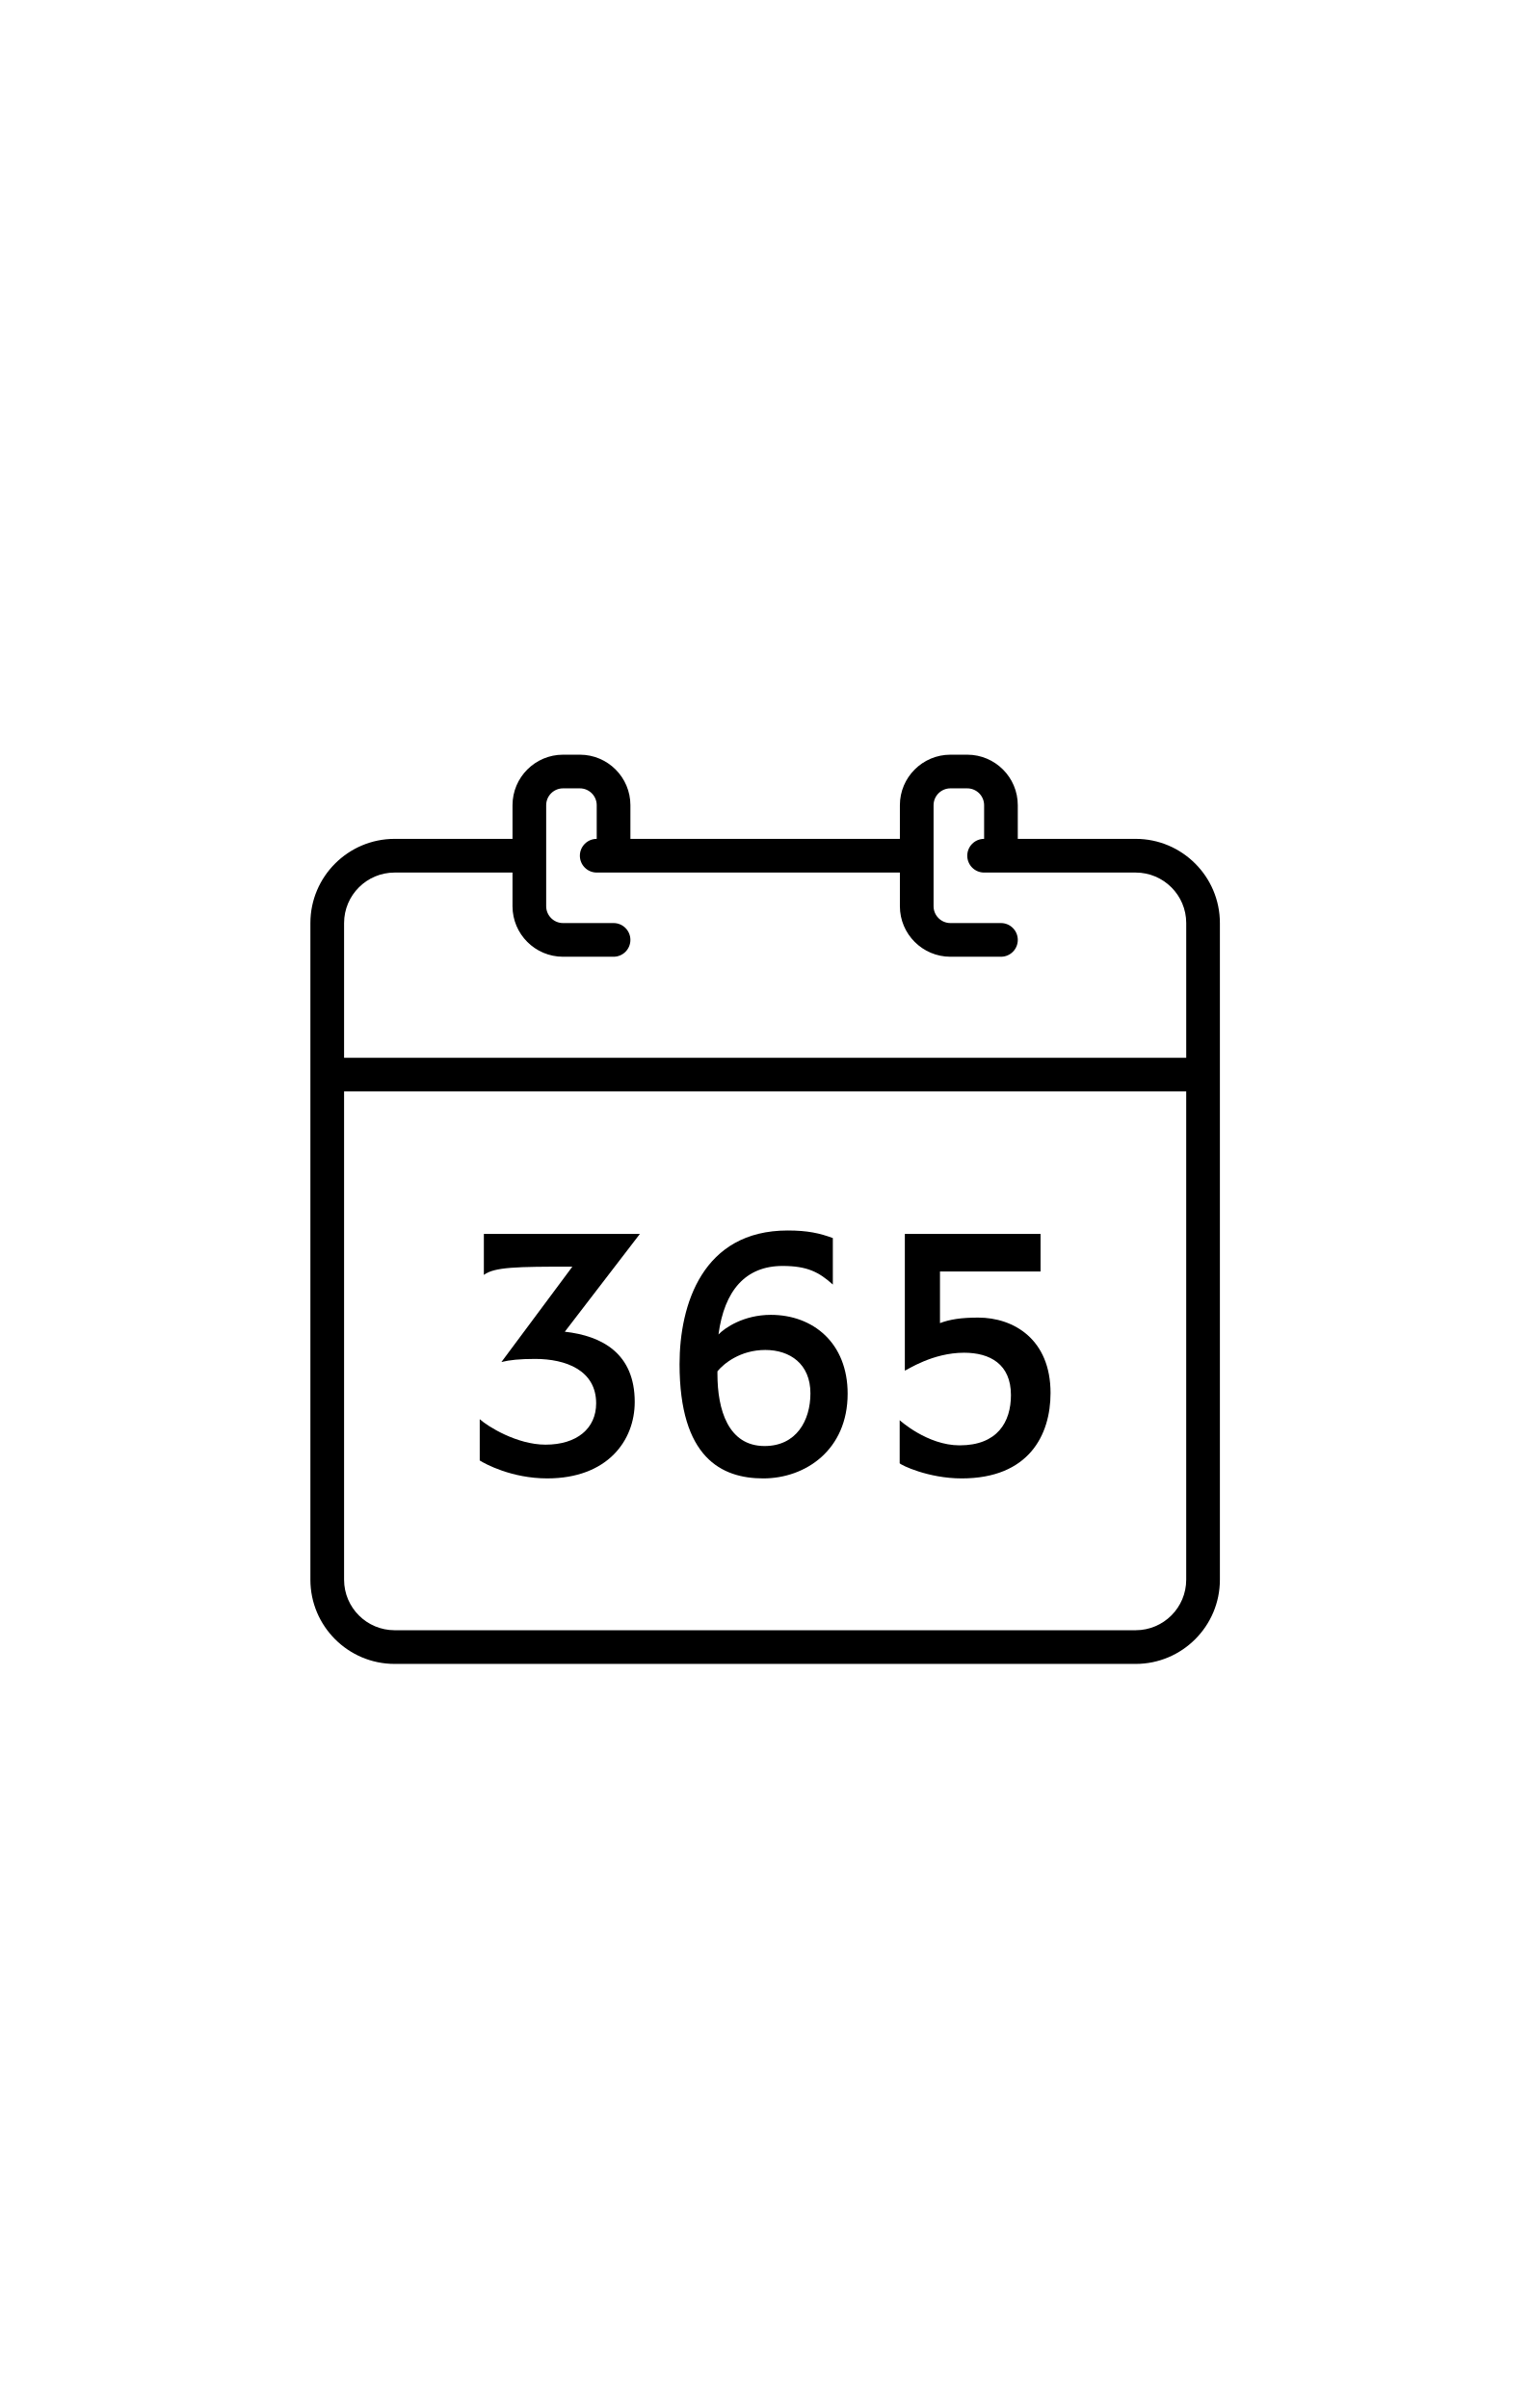
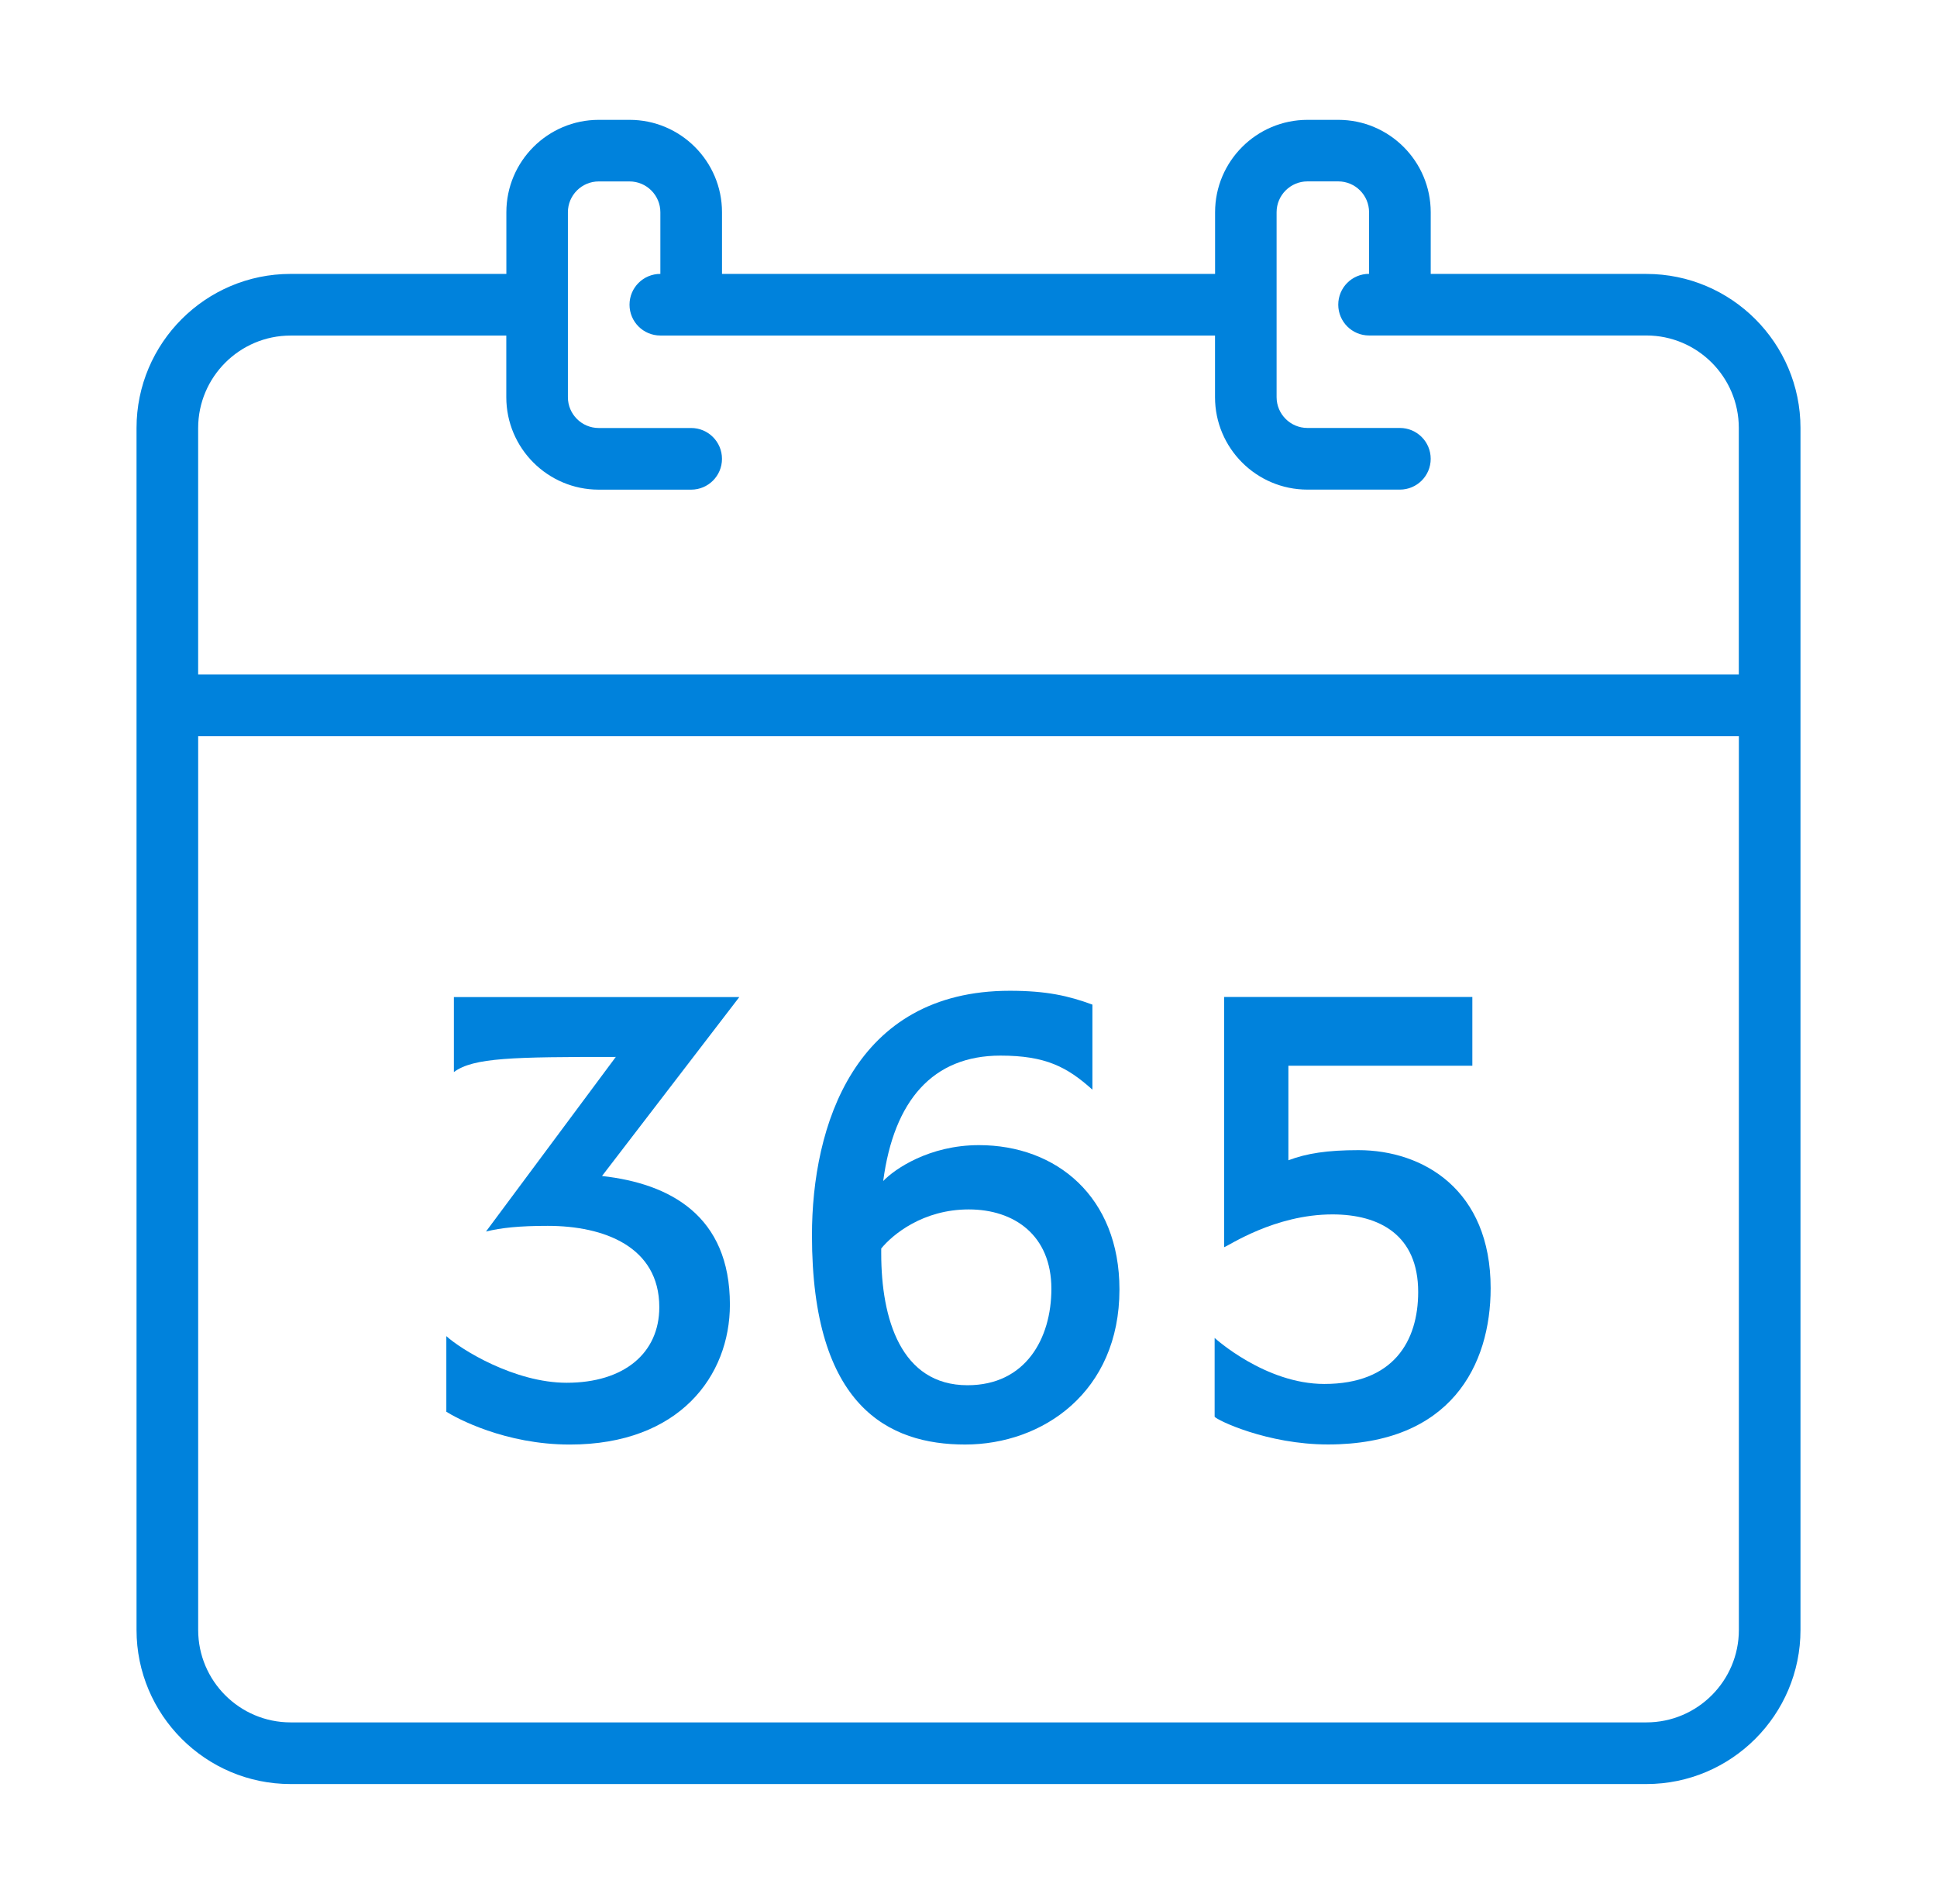
- <svg xmlns="http://www.w3.org/2000/svg" version="1.1" id="Layer_1" x="0px" y="0px" width="153.07px" height="240.94px" viewBox="0 0 153.07 240.94" enable-background="new 0 0 153.07 240.94" xml:space="preserve">
+ <svg xmlns="http://www.w3.org/2000/svg" version="1.1" id="Layer_1" x="0px" y="0px" width="91.253px" height="89.68px" viewBox="0 0 91.253 89.68" enable-background="new 0 0 91.253 89.68" xml:space="preserve">
  <g>
    <g>
-       <path d="M64.007,123.464l-7.511,9.785c3.721,0.413,6.994,2.171,6.994,7.028c0,3.894-2.756,7.649-8.751,7.649    c-3.549,0-6.202-1.447-6.753-1.792V142c0.792,0.724,3.721,2.55,6.58,2.55c3.136,0,5.065-1.619,5.065-4.134    c0-3.309-3.032-4.445-6.099-4.445c-1.551,0-2.55,0.104-3.377,0.311l7.098-9.544c-5.616,0-7.786,0.034-8.854,0.826v-4.1H64.007z" />
-       <path d="M84.787,139.451c0,5.615-4.204,8.476-8.441,8.476c-4.169,0-8.372-2.067-8.372-11.439c0-5.96,2.309-13.368,10.818-13.368    c1.998,0,3.204,0.275,4.514,0.758v4.651c-1.379-1.24-2.55-1.86-5.03-1.86c-3.688,0-5.823,2.446-6.409,6.856    c0.621-0.654,2.516-1.964,5.237-1.964C81.342,131.561,84.787,134.386,84.787,139.451z M81.065,139.416    c0-2.929-2.032-4.341-4.514-4.341c-2.515,0-4.168,1.378-4.788,2.136v0.276c0,3.549,1.067,7.2,4.72,7.2    C79.653,144.688,81.065,142.139,81.065,139.416z" />
-       <path d="M104.085,127.22H94.024v5.168c0.999-0.379,2.136-0.552,3.824-0.552c3.549,0,7.235,2.171,7.235,7.546    c0,4.203-2.171,8.545-8.89,8.545c-3.342,0-6.098-1.344-6.201-1.517v-4.307c0,0,2.756,2.516,5.995,2.516    c3.79,0,5.134-2.343,5.134-5.03c0-3.102-2.102-4.238-4.687-4.238c-3.169,0-5.685,1.723-5.926,1.792v-13.679h13.575V127.22z" />
+       <path fill="#0082DC" d="M34.832,46.961l-6.471,8.432c3.205,0.355,6.025,1.871,6.025,6.057c0,3.354-2.375,6.592-7.541,6.592    c-3.059,0-5.344-1.246-5.818-1.545v-3.562c0.682,0.623,3.207,2.197,5.67,2.197c2.701,0,4.363-1.395,4.363-3.561    c0-2.854-2.611-3.83-5.255-3.83c-1.336,0-2.196,0.09-2.91,0.268l6.116-8.225c-4.838,0-6.709,0.029-7.628,0.713v-3.533h13.448    V46.961z" />
+       <path fill="#0082DC" d="M52.738,60.738c0,4.838-3.623,7.303-7.272,7.303c-3.595,0-7.214-1.781-7.214-9.855    c0-5.137,1.99-11.518,9.32-11.518c1.723,0,2.762,0.236,3.892,0.652v4.006c-1.188-1.066-2.198-1.604-4.335-1.604    c-3.178,0-5.018,2.107-5.521,5.908c0.534-0.562,2.168-1.691,4.512-1.691C49.768,53.939,52.738,56.373,52.738,60.738z     M49.531,60.707c0-2.525-1.752-3.74-3.891-3.74c-2.167,0-3.592,1.189-4.125,1.84v0.236c0,3.062,0.919,6.205,4.066,6.205    C48.313,65.248,49.531,63.052,49.531,60.707z" />
+       <path fill="#0082DC" d="M69.365,50.199h-8.668v4.453c0.86-0.326,1.84-0.477,3.295-0.477c3.059,0,6.233,1.869,6.233,6.502    c0,3.621-1.871,7.361-7.659,7.361c-2.88,0-5.255-1.156-5.344-1.307v-3.711c0,0,2.374,2.168,5.165,2.168    c3.267,0,4.424-2.02,4.424-4.334c0-2.674-1.812-3.652-4.038-3.652c-2.73,0-4.898,1.486-5.105,1.545V46.961h11.695v3.236h0.002    V50.199z" />
    </g>
-     <path d="M113.599,83.936h-11.793v-3.369c0-2.787-2.267-5.054-5.054-5.054h-1.685c-2.787,0-5.055,2.267-5.055,5.054v3.369H63.058   v-3.369c0-2.787-2.267-5.054-5.054-5.054h-1.685c-2.787,0-5.054,2.267-5.054,5.054v3.369H39.471c-4.644,0-8.423,3.779-8.423,8.424   v65.704c0,4.645,3.779,8.424,8.423,8.424h74.127c4.645,0,8.424-3.779,8.424-8.424V92.36   C122.022,87.715,118.243,83.936,113.599,83.936z M39.471,87.306h11.793v3.37c0,2.787,2.267,5.054,5.054,5.054h5.054   c0.931,0,1.685-0.754,1.685-1.685c0-0.93-0.754-1.685-1.685-1.685h-5.054c-0.929,0-1.685-0.756-1.685-1.685V80.567   c0-0.929,0.756-1.685,1.685-1.685h1.685c0.929,0,1.685,0.756,1.685,1.685v3.369c-0.93,0-1.685,0.754-1.685,1.685   c0,0.93,0.754,1.685,1.685,1.685h30.325v3.37c0,2.787,2.268,5.054,5.055,5.054h5.054c0.932,0,1.685-0.754,1.685-1.685   c0-0.93-0.753-1.685-1.685-1.685h-5.054c-0.929,0-1.686-0.756-1.686-1.685V80.567c0-0.929,0.757-1.685,1.686-1.685h1.685   c0.928,0,1.685,0.756,1.685,1.685v3.369c-0.932,0-1.685,0.754-1.685,1.685c0,0.93,0.753,1.685,1.685,1.685h15.162   c2.787,0,5.055,2.267,5.055,5.054v13.478H34.417V92.36C34.417,89.573,36.685,87.306,39.471,87.306z M113.599,163.118H39.471   c-2.787,0-5.054-2.268-5.054-5.055v-48.856h84.236v48.856C118.653,160.851,116.386,163.118,113.599,163.118z" />
+     <path fill="#0082DC" d="M77.563,12.903H67.402V9.999c0-2.401-1.953-4.354-4.354-4.354h-1.451c-2.401,0-4.354,1.952-4.354,4.354   v2.903H34.014V9.999c0-2.401-1.954-4.354-4.354-4.354h-1.451c-2.402,0-4.354,1.952-4.354,4.354v2.903H13.69   c-4.002,0-7.258,3.256-7.258,7.258v56.613c0,4.004,3.256,7.26,7.258,7.26h63.872c4.002,0,7.26-3.256,7.26-7.26V20.161   C84.822,16.159,81.564,12.903,77.563,12.903z M13.69,15.806h10.162v2.904c0,2.401,1.953,4.354,4.354,4.354h4.354   c0.803,0,1.453-0.649,1.453-1.451s-0.65-1.453-1.453-1.453h-4.354c-0.801,0-1.452-0.651-1.452-1.452v-8.71   c0-0.8,0.651-1.452,1.452-1.452h1.451c0.801,0,1.453,0.651,1.453,1.452v2.903c-0.803,0-1.453,0.648-1.453,1.452   c0,0.801,0.649,1.451,1.453,1.451H57.24v2.904c0,2.401,1.953,4.354,4.354,4.354h4.354c0.804,0,1.453-0.649,1.453-1.451   s-0.649-1.453-1.453-1.453h-4.354c-0.8,0-1.453-0.651-1.453-1.452v-8.71c0-0.8,0.653-1.452,1.453-1.452h1.452   c0.8,0,1.451,0.651,1.451,1.452v2.903c-0.803,0-1.451,0.648-1.451,1.452c0,0.801,0.648,1.451,1.451,1.451h13.064   c2.401,0,4.355,1.954,4.355,4.354v11.614H9.335V20.161C9.335,17.76,11.29,15.806,13.69,15.806z M77.563,81.129H13.69   c-2.401,0-4.354-1.953-4.354-4.354V34.678h72.583v42.097C81.918,79.176,79.964,81.129,77.563,81.129z" />
  </g>
</svg>
